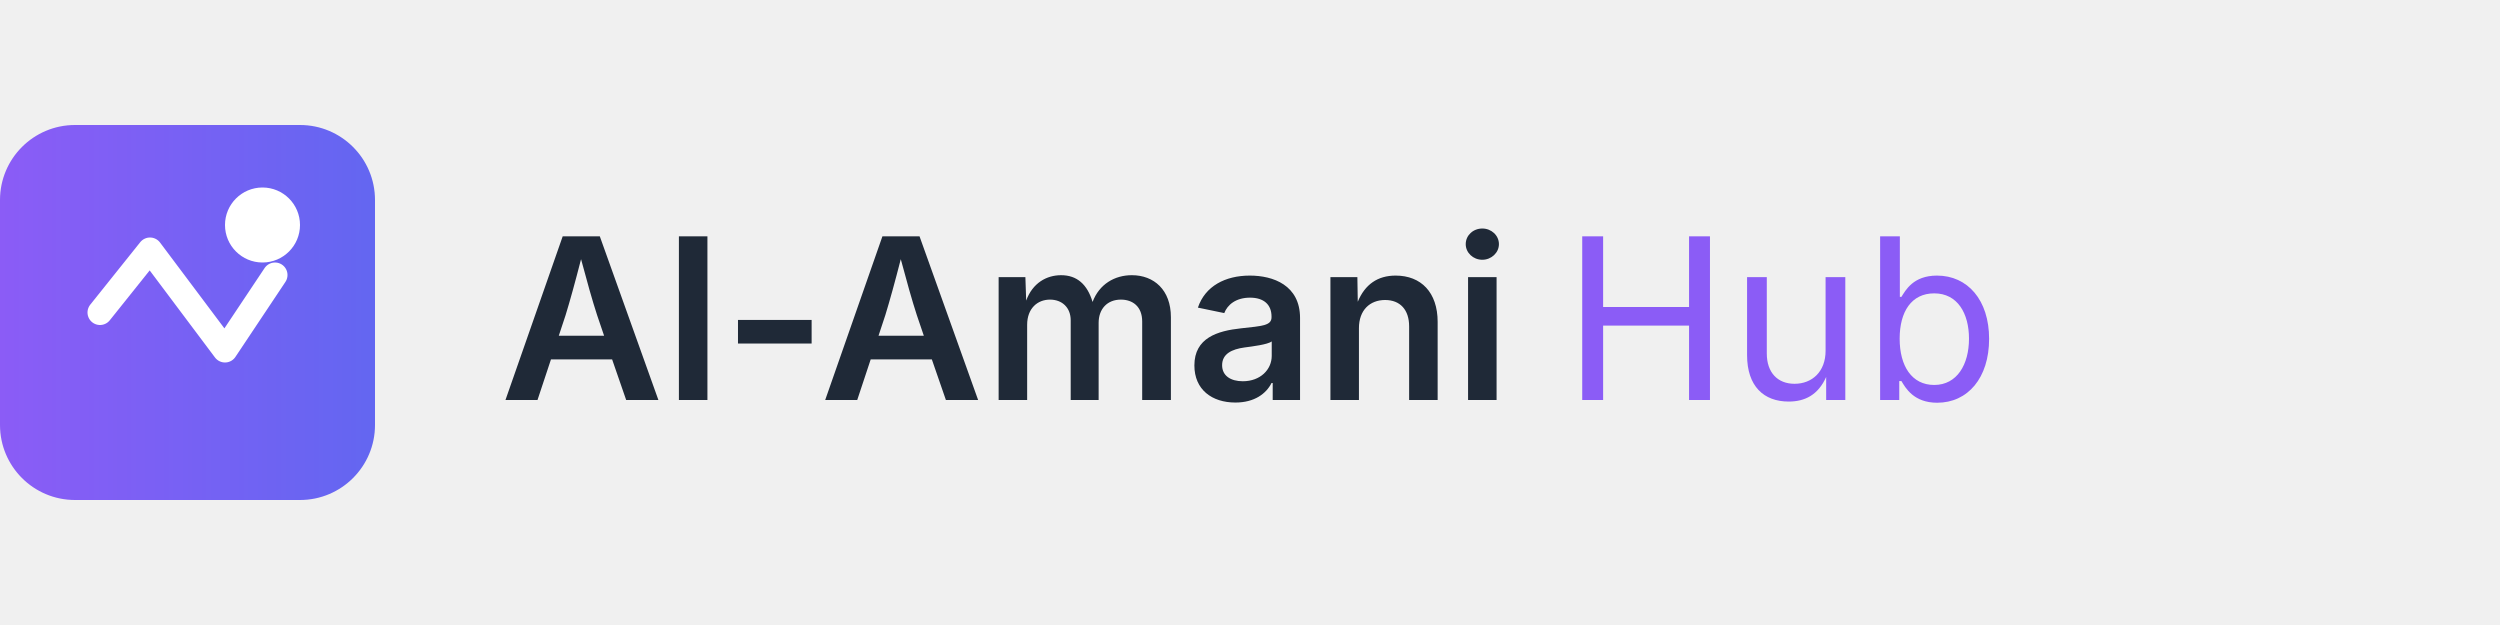
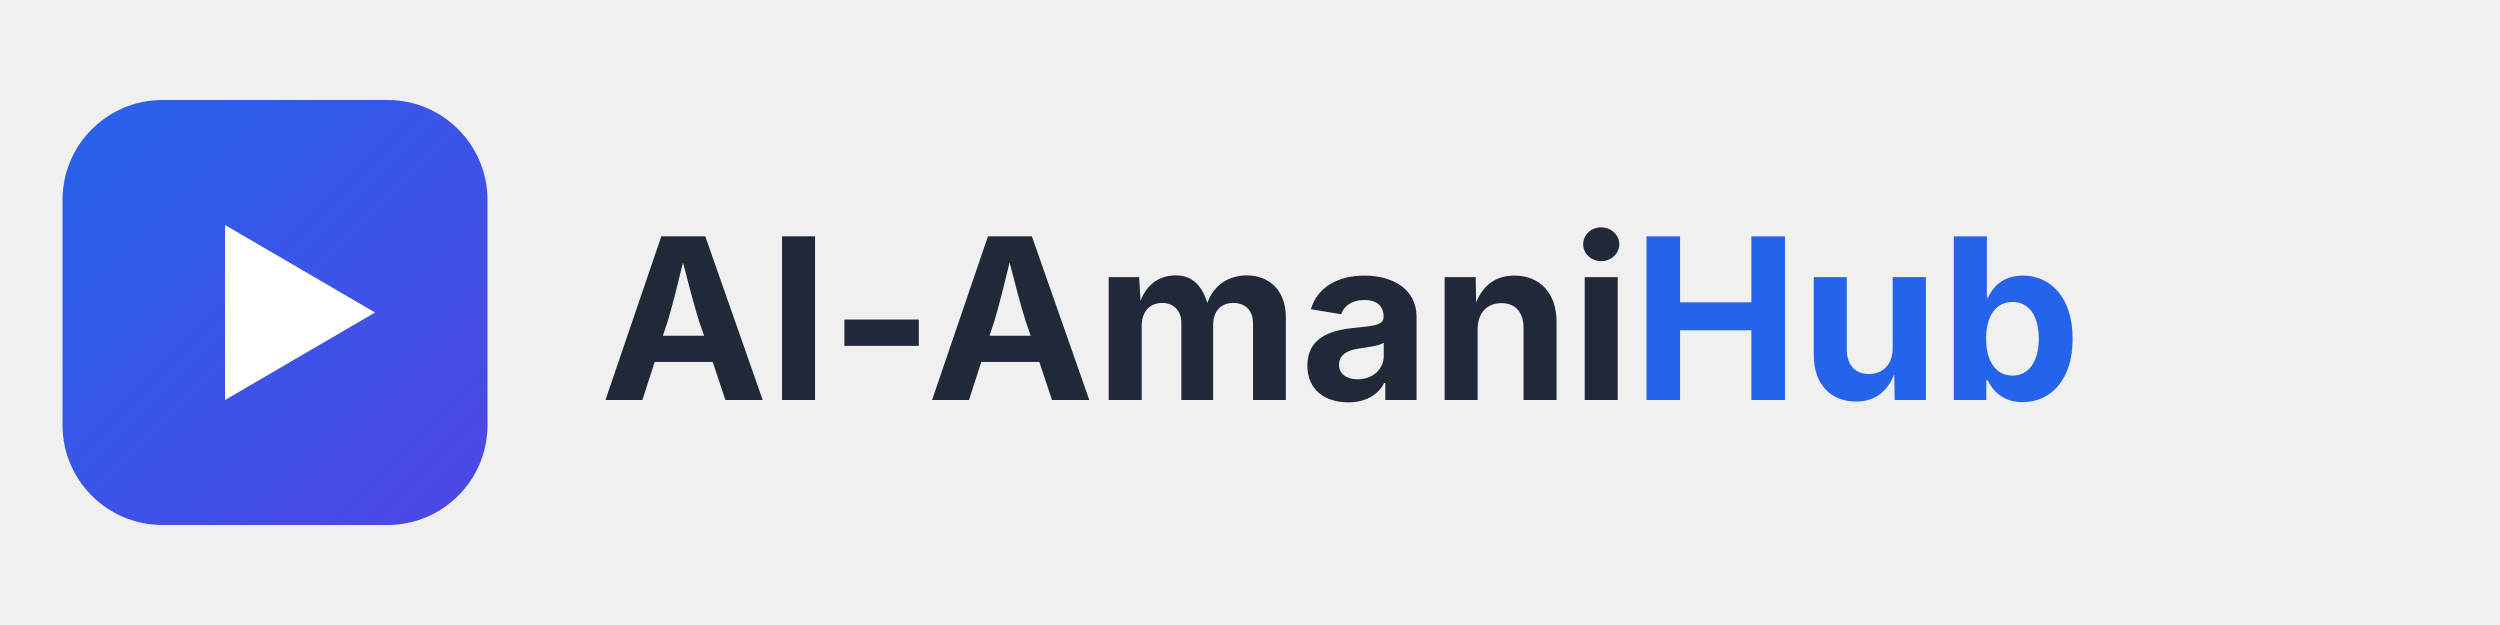
- <svg xmlns="http://www.w3.org/2000/svg" viewBox="0 0 200 50" width="200" height="50">
+ <svg xmlns="http://www.w3.org/2000/svg" viewBox="0 0 200 50">
  <defs>
-     <linearGradient id="gradient" x1="0%" y1="0%" x2="100%" y2="0%">
-       <stop offset="0%" style="stop-color:#8B5CF6;stop-opacity:1" />
-       <stop offset="100%" style="stop-color:#6366F1;stop-opacity:1" />
+     <linearGradient id="logoGradient" x1="0%" y1="0%" x2="100%" y2="100%">
+       <stop offset="0%" style="stop-color:#2563EB" />
+       <stop offset="100%" style="stop-color:#4F46E5" />
    </linearGradient>
  </defs>
-   <rect x="0" y="10" width="30" height="30" rx="6" fill="url(#gradient)" />
-   <path d="M8 25 L12 20 L18 28 L22 22" stroke="white" stroke-width="2" fill="none" stroke-linecap="round" stroke-linejoin="round" />
-   <circle cx="21" cy="18" r="3" fill="white" />
-   <text x="40" y="32" font-family="Inter, system-ui, sans-serif" font-size="18" font-weight="600" fill="#1F2937">Al-Amani</text>
-   <text x="125" y="32" font-family="Inter, system-ui, sans-serif" font-size="18" font-weight="400" fill="#8B5CF6">Hub</text>
+   <rect x="5" y="8" width="34" height="34" rx="8" fill="url(#logoGradient)" />
+   <polygon points="18,18 18,32 30,25" fill="white" />
+   <text x="48" y="32" font-family="Inter, system-ui, sans-serif" font-size="18" font-weight="700" fill="#1F2937">
+     Al-Amani<tspan fill="#2563EB">Hub</tspan>
+   </text>
</svg>
